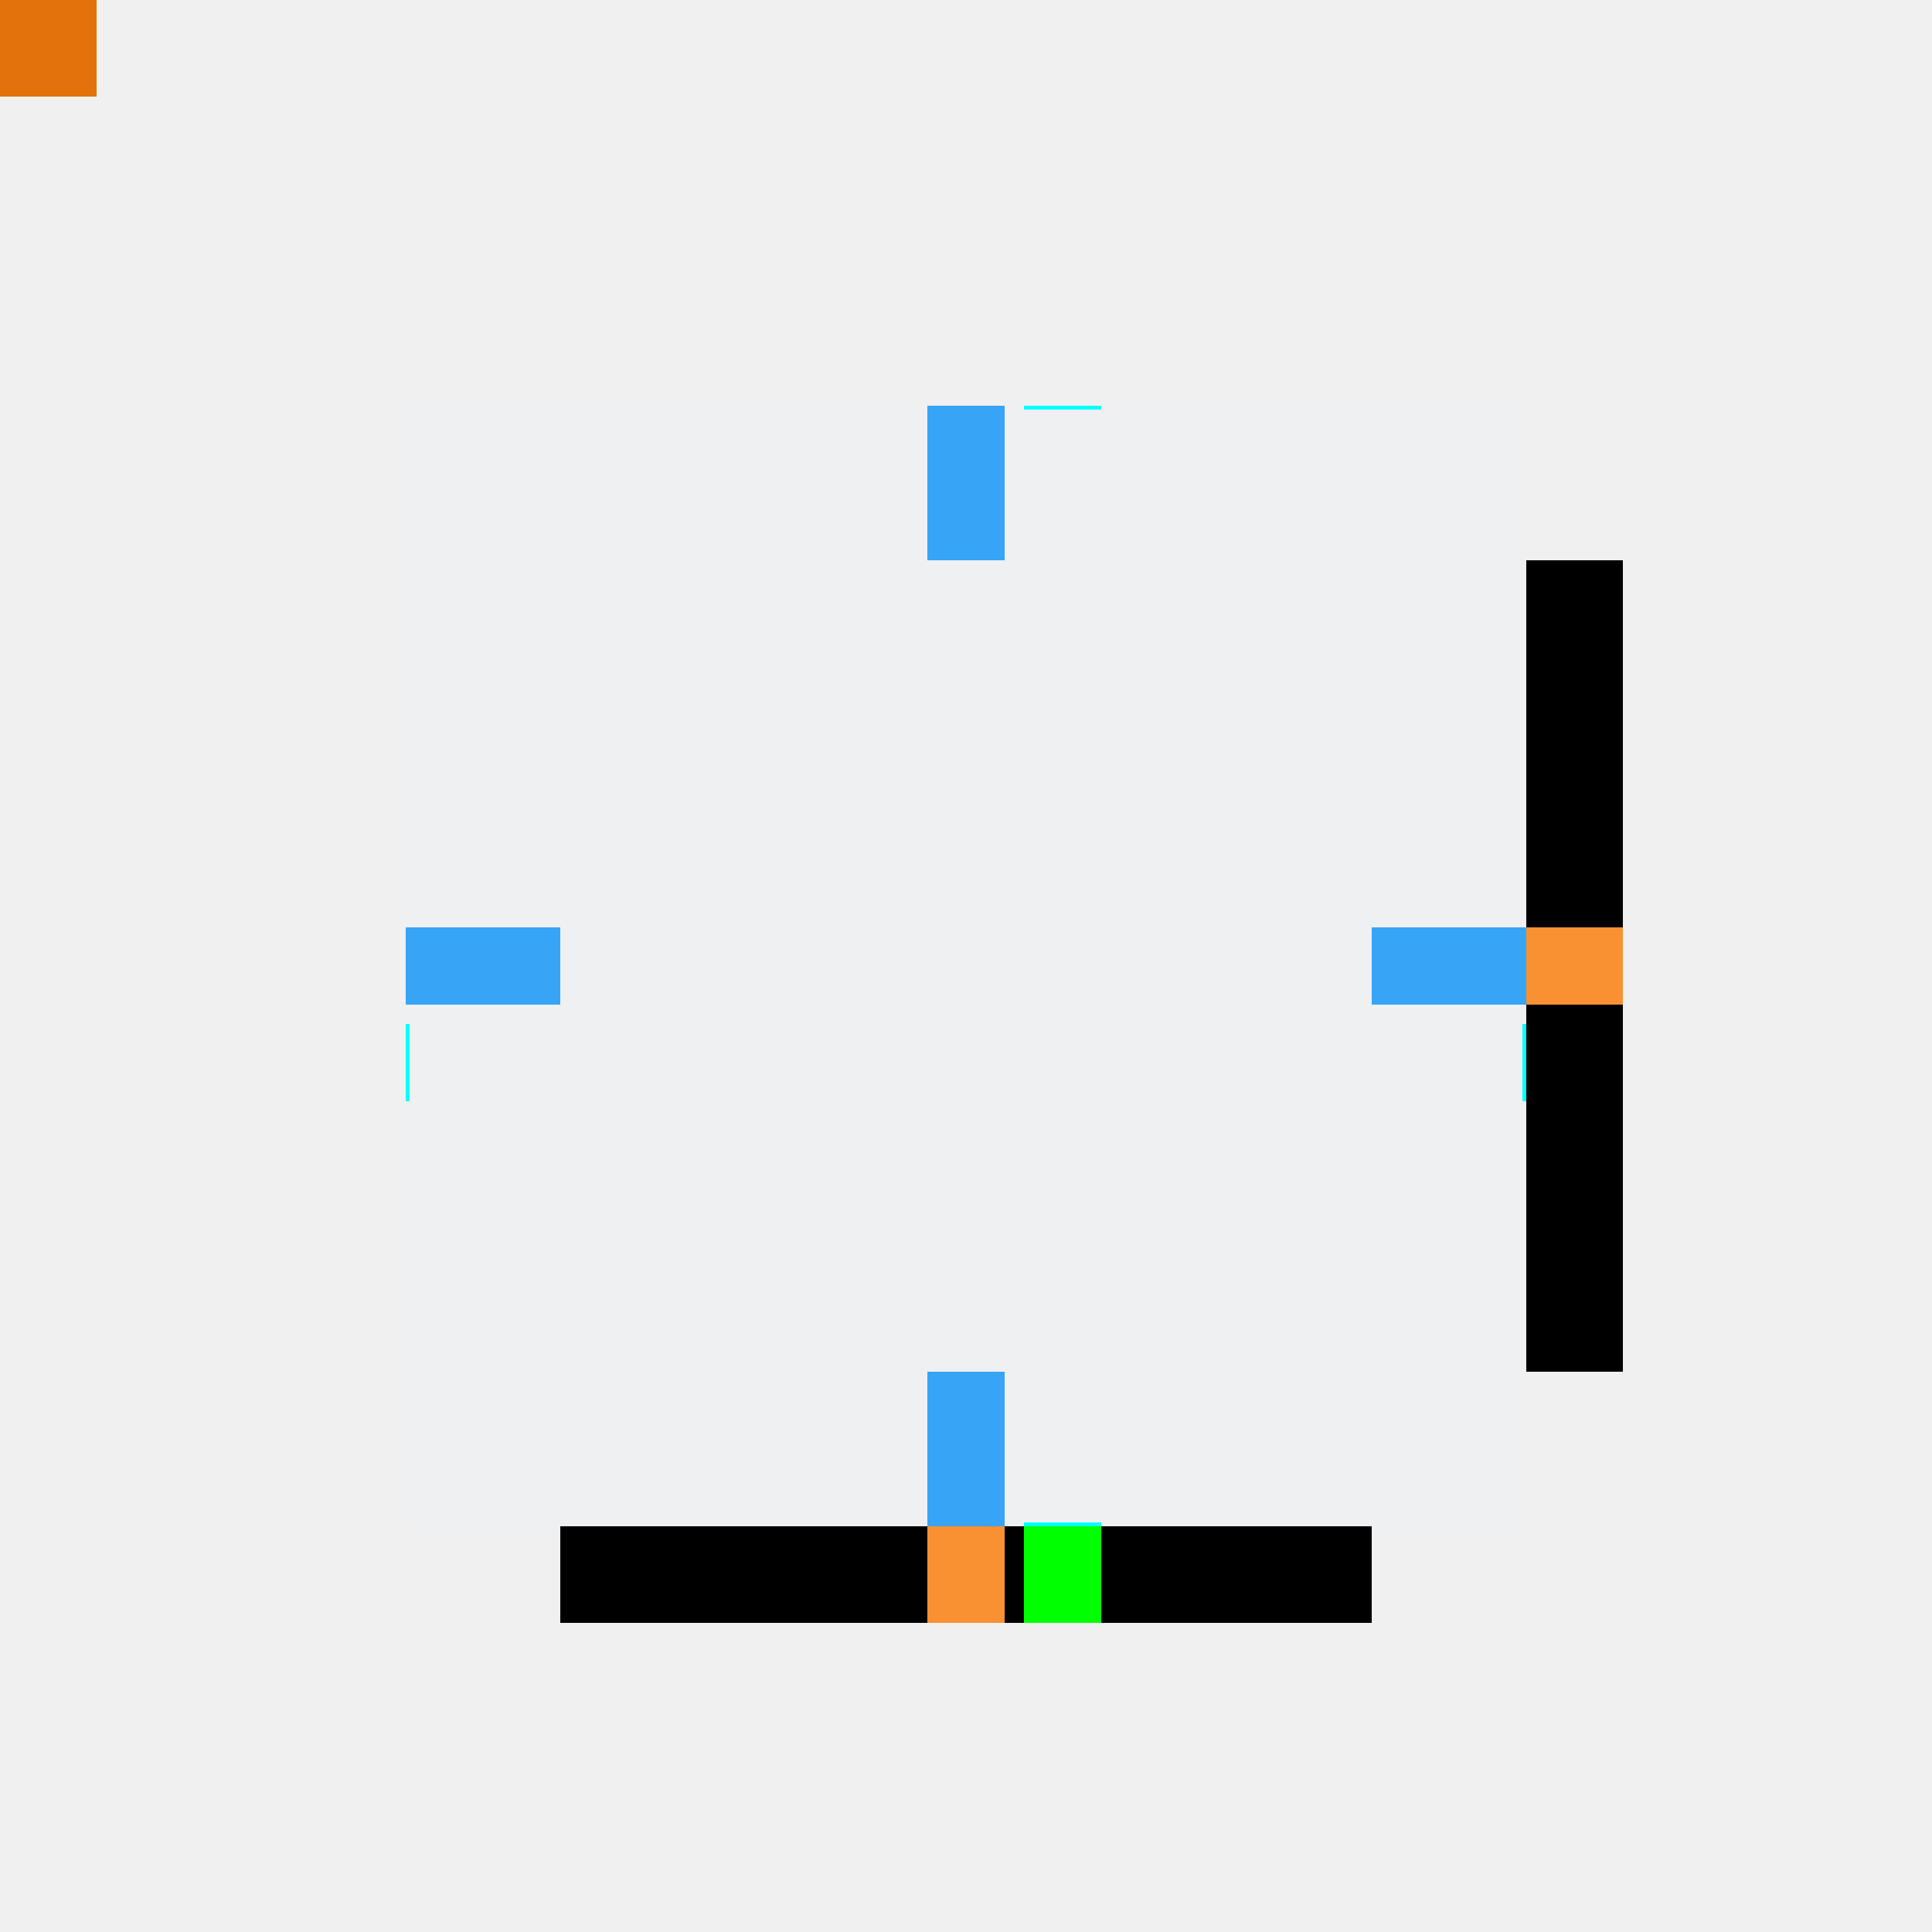
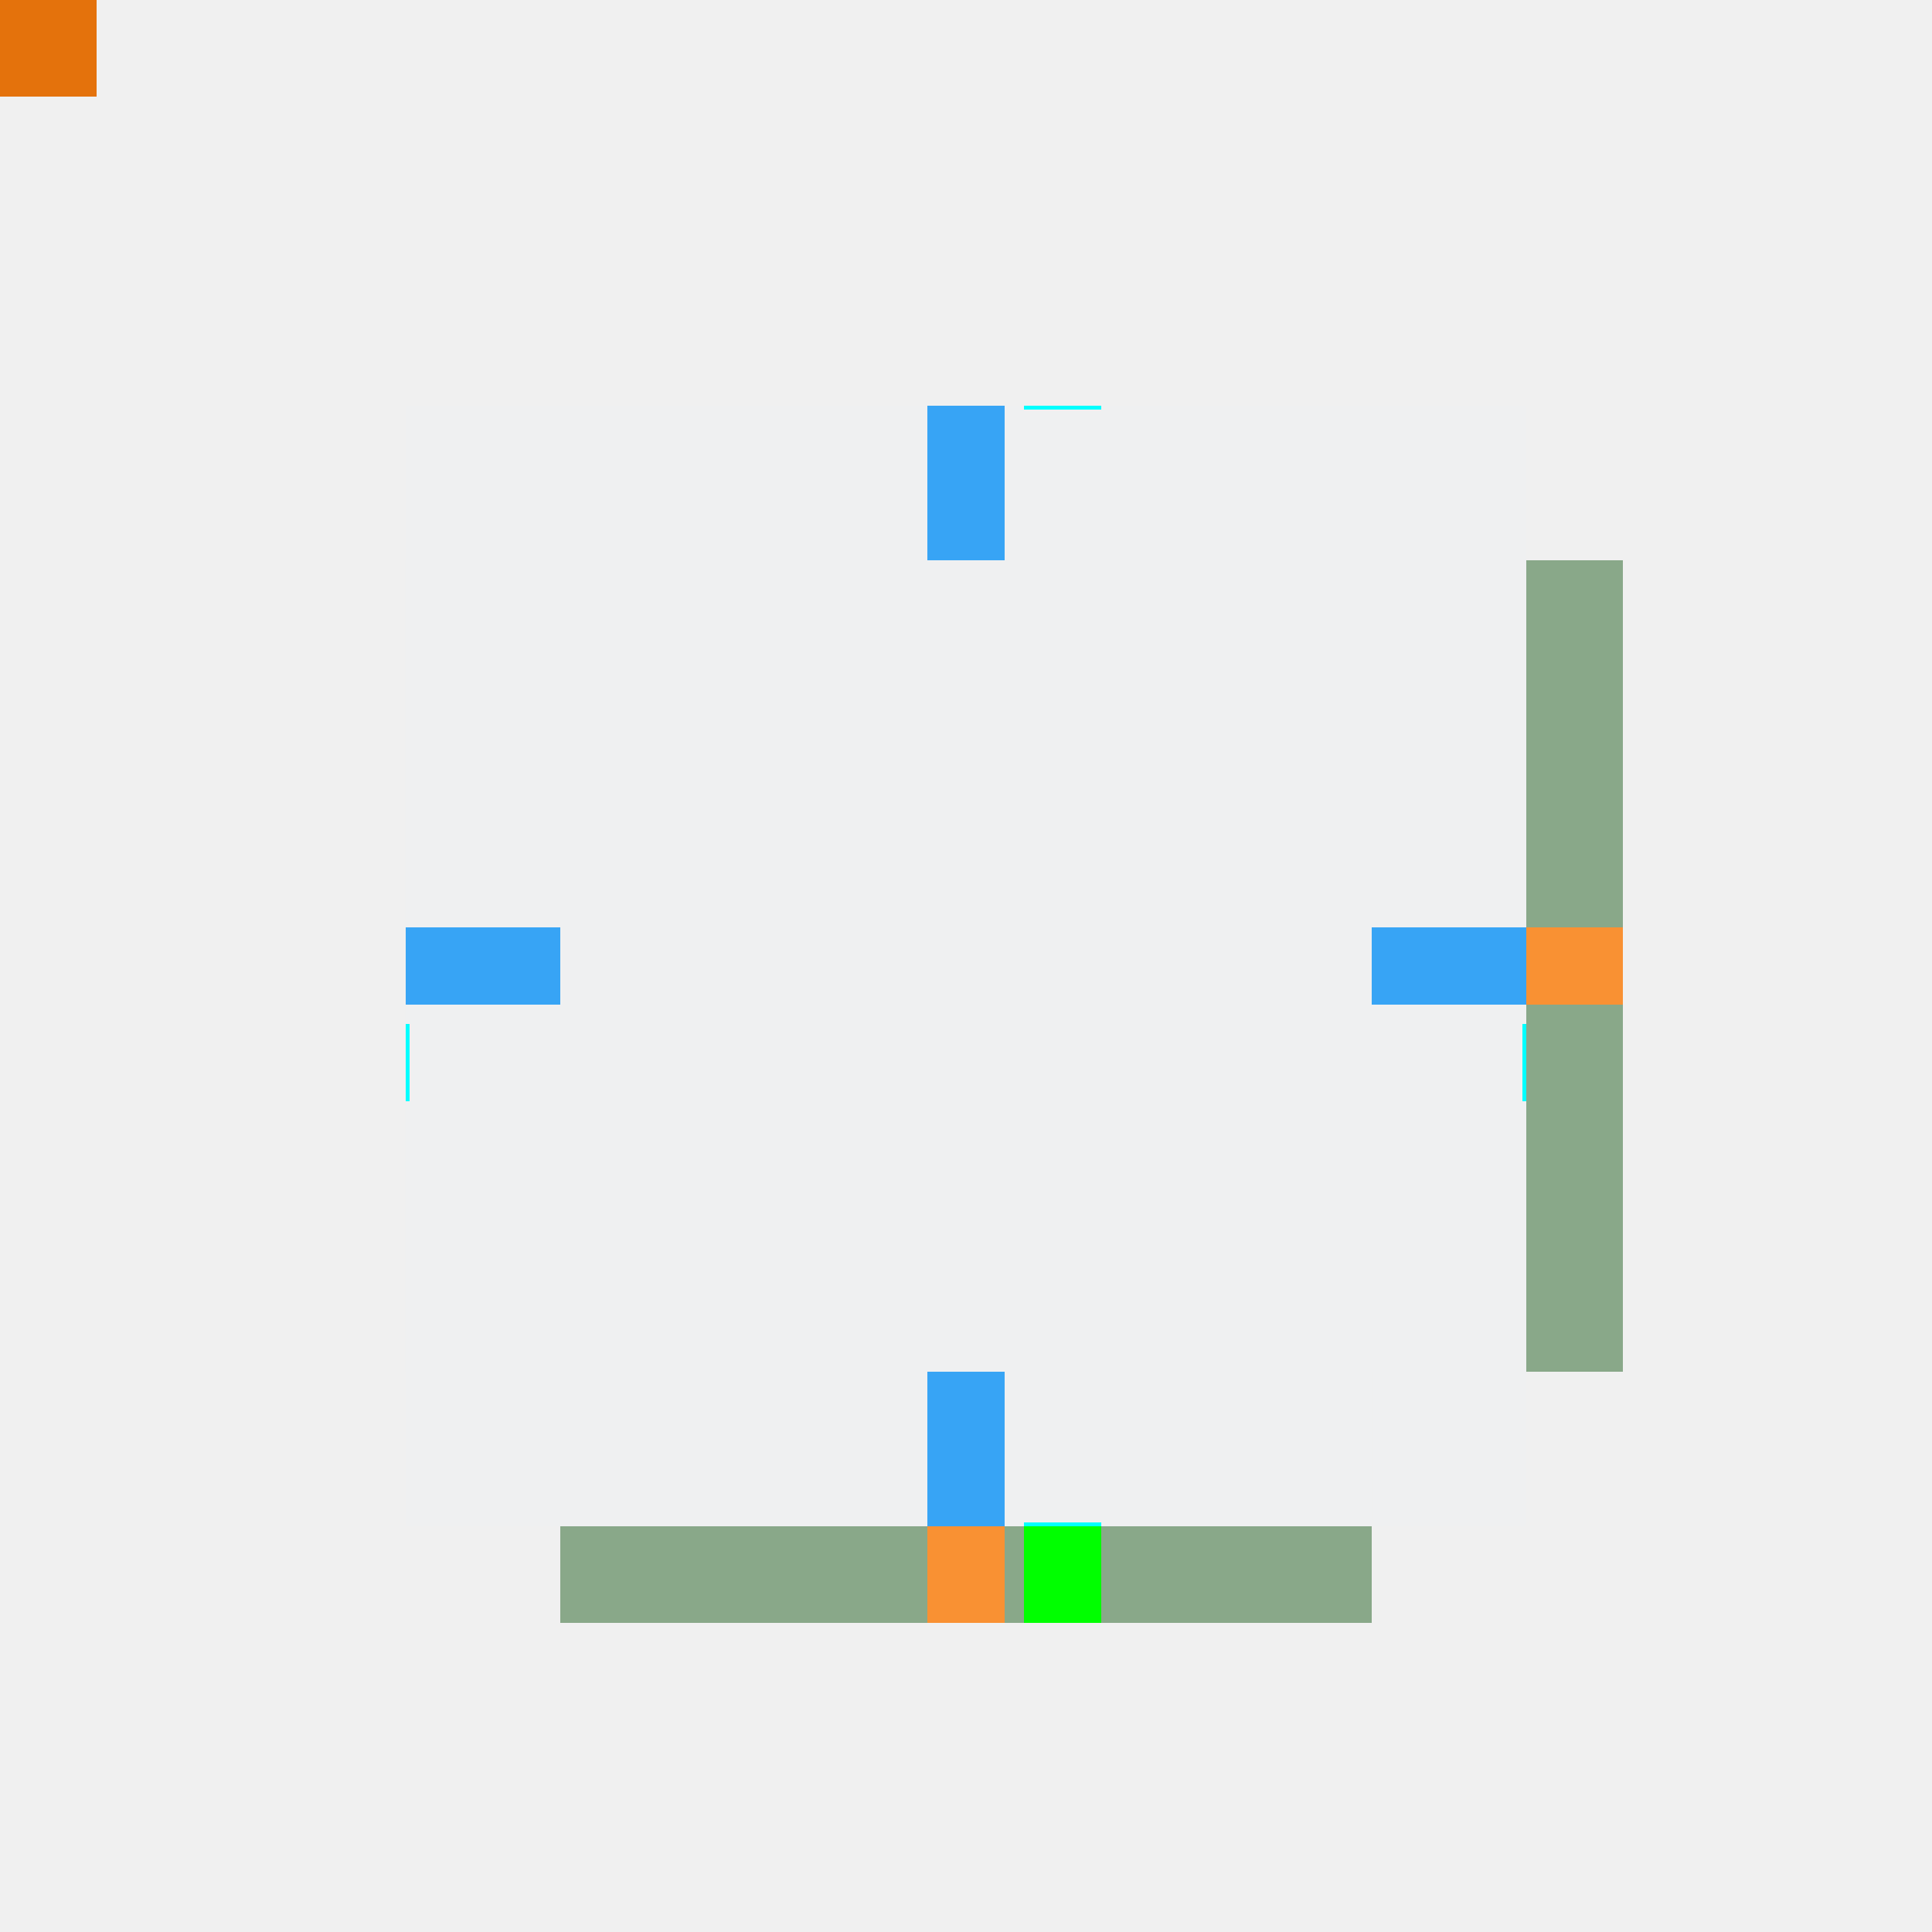
<svg xmlns="http://www.w3.org/2000/svg" xmlns:xlink="http://www.w3.org/1999/xlink" width="100" height="100" version="1" id="svg128">
  <defs id="defs21">
    <style id="current-color-scheme" type="text/css">
      .ColorScheme-Text {
        color:#31363b;
      }
      .ColorScheme-Background {
        color:#eff0f1;
      }
      .ColorScheme-Highlight {
        color:#3daee9;
      }
      .ColorScheme-ViewText {
        color:#31363b;
      }
      .ColorScheme-ViewBackground {
        color:#fcfcfc;
      }
      .ColorScheme-ViewHover {
        color:#93cee9;
      }
      .ColorScheme-ViewFocus{
        color:#3daee9;
      }
      .ColorScheme-ButtonText {
        color:#31363b;
      }
      .ColorScheme-ButtonBackground {
        color:#eff0f1;
      }
      .ColorScheme-ButtonHover {
        color:#93cee9;
      }
      .ColorScheme-ButtonFocus{
        color:#3daee9;
      }
    </style>
    <linearGradient id="linearGradient1058">
      <stop stop-color="#000000" stop-opacity=".6" offset="0" id="stop3" />
      <stop stop-color="#000000" stop-opacity=".6" offset=".85" id="stop5" />
      <stop stop-opacity="0" offset="1" id="stop7" />
    </linearGradient>
    <radialGradient id="g" cx="74.93" cy="25.07" r="1.647" gradientTransform="matrix(16.84014,2.8139966e-5,-2.9495516e-5,16.84014,-1186.872,-286.2486)" gradientUnits="userSpaceOnUse" xlink:href="#linearGradient1058" />
    <linearGradient id="linearGradient957" x1="83.327" x2="83.327" y1="-965.03" y2="-954.7" gradientTransform="matrix(.71429 0 0 3 -317.71 3175.1)" gradientUnits="userSpaceOnUse" xlink:href="#linearGradient1058" />
    <radialGradient id="radialGradient904" cx="74.93" cy="25.07" r="1.647" gradientTransform="matrix(16.83924,-0.00117266,0.00117338,16.84014,-1186.782,-286.1592)" gradientUnits="userSpaceOnUse" xlink:href="#linearGradient1058" />
    <radialGradient id="radialGradient922" cx="74.93" cy="25.07" r="1.647" gradientTransform="matrix(16.84014,2.5717871e-5,-2.3314566e-5,16.84014,-1186.872,-286.2486)" gradientUnits="userSpaceOnUse" xlink:href="#linearGradient1058" />
    <radialGradient id="radialGradient940" cx="74.93" cy="25.07" r="1.647" gradientTransform="matrix(16.84014,2.1285267e-5,-2.2299022e-5,16.84014,-1186.872,-286.2486)" gradientUnits="userSpaceOnUse" xlink:href="#linearGradient1058" />
  </defs>
  <g id="shadow-left" transform="matrix(-1 0 0 .84 309 -186.88)">
    <rect transform="rotate(-90)" x="-307" y="288" width="50" height="30" fill="#000000" id="rect23" style="opacity:0" />
    <rect transform="rotate(-90)" x="-307" y="280" width="50" height="8" fill="none" opacity=".5" stroke-width=".516" id="rect25" style="opacity:0" />
  </g>
  <g id="shadow-bottom" transform="matrix(0 1 .84 0 -186.88 -209)">
-     <rect transform="rotate(-90)" x="-307" y="288" width="50" height="5" fill="#000000" id="rect28" style="opacity:1" />
+     <rect transform="rotate(-90)" x="-307" y="288" width="50" height="5" fill="#89A889" id="rect28" style="opacity:1" />
    <rect transform="rotate(-90)" x="-307" y="280" width="50" height="8" fill="none" opacity=".5" stroke-width=".516" id="rect30" />
  </g>
  <g id="shadow-right" transform="matrix(1 0 0 -.84 -209 286.88)">
-     <rect transform="rotate(-90)" x="-307" y="288" width="50" height="5" fill="#000000" id="rect33" style="opacity:1" />
+     <rect transform="rotate(-90)" x="-307" y="288" width="50" height="5" fill="#89A889" id="rect33" style="opacity:1" />
    <rect transform="rotate(-90)" x="-307" y="280" width="50" height="8" fill="none" opacity=".5" stroke-width=".516" id="rect35" />
  </g>
  <g id="shadow-topleft" transform="matrix(-1.1176 0 0 1.1176 112.82 -122.93)">
    <path d="M 74.998,101.94 H 79.998 V 106.94 H 74.998 Z" fill="#000000" id="path38" style="opacity:0;fill:#000000;stroke-width:0.895" />
  </g>
  <g id="shadow-top" transform="matrix(0 -1 -.84 0 286.88 309)">
    <rect transform="rotate(-90)" x="-307" y="288" width="50" height="30" fill="#000000" id="rect43" style="opacity:0" />
    <rect transform="rotate(-90)" x="-307" y="280" width="50" height="8" fill="none" opacity=".5" stroke-width=".516" id="rect45" style="opacity:0" />
  </g>
  <g id="top" transform="matrix(-.84 0 0 1.1432 230.6 -267.08)">
    <path d="m190 252h50v6.998h-50z" class="ColorScheme-Background" fill="currentColor" id="path48" style="opacity:1" />
    <path d="m190 252h50v0.875h-50z" fill="#ffffff" opacity="0" id="path50" />
  </g>
  <g id="shadow-topright" transform="matrix(0,-1.117598,-1.1176,0,222.93,112.8198)">
    <path d="M 74.998,101.94 H 79.998 V 106.94 H 74.998 Z" fill="#000000" id="path53" style="opacity:0;fill:#000000;stroke-width:0.895" />
  </g>
  <g id="shadow-bottomright" transform="matrix(1.1176 0 0 -1.1176 -12.823 222.93)">
-     <path d="M 74.998,101.94 H 79.998 V 106.94 H 74.998 Z" fill="#000000" id="path58" style="opacity:1;fill:#000000;stroke-width:0.895" />
+     <path d="M 74.998,101.94 H 79.998 V 106.94 H 74.998 Z" fill="#000000" id="path58" style="opacity:1;fill:#89A889;stroke-width:0.895" />
  </g>
  <g id="shadow-bottomleft" transform="matrix(0 1.1176 1.1176 0 -122.93 -12.823)">
    <path d="M 74.998,101.94 H 79.998 V 106.94 H 74.998 Z" fill="#000000" id="path63" style="opacity:0;fill:#000000;stroke-width:0.895" />
  </g>
  <g id="mask-left" transform="matrix(0,0.84,2,0,-539,-182.36)">
    <path d="m 254,347 h 50 l 10e-6,4 h -50 z" id="path68" />
  </g>
  <rect id="mask-center" x="163" y="31" width="42" height="42" />
  <g id="mask-top" transform="matrix(0.84,0,0,2,-50.36,-671)">
    <path d="m 254,347 h 50 l 10e-6,4 h -50 z" id="path75" />
  </g>
  <g id="mask-right" transform="matrix(0,0.84,-2,0,907,-182.36)">
    <path d="m 254,347 h 50 l 10e-6,4 h -50 z" id="path78" />
  </g>
  <g id="mask-topleft" transform="matrix(0,-1.750011,1.750011,0,-452.2538,562.0058)">
    <path d="M 303.43,347 H 308.001 V 351.571 H 303.43 Z" id="path81" style="fill:none" />
    <path d="M 303.43,347.571 H 307.43 V 351.571 H 303.43 Z" id="path1" />
  </g>
  <g id="mask-bottom" transform="matrix(0.84,0,0,-2,-50.36,775)">
    <path d="m 254,347 h 50 l 10e-6,4 h -50 z" id="path84" />
  </g>
  <rect id="hint-stretch-borders" x="0" y="0" width="5" height="5" fill="#e4720c" />
  <g id="right" transform="matrix(-1.1429 0 0 .84 288.14 -188.56)">
    <path d="m183 259v50l7 1e-5v-50z" class="ColorScheme-Background" fill="currentColor" id="path94" style="opacity:1" />
  </g>
  <g id="left" transform="matrix(-1.1429 0 0 .84 303.29 -188.56)">
    <path d="m247 259v50l-7 1e-5v-50z" class="ColorScheme-Background" fill="currentColor" id="path97" style="opacity:1" />
  </g>
  <g id="bottom" transform="matrix(.84 0 0 -1.1429 -130.6 367)">
    <path d="m190 252h50v7h-50z" class="ColorScheme-Background" fill="currentColor" id="path100" style="opacity:1" />
  </g>
  <g id="topright">
    <path d="M71,20.999 H79 V28.999 H71 Z" class="ColorScheme-Background" fill="currentColor" id="path103" style="opacity:1" />
    <path d="m71 20.998v1a8 8 0 0 1 7.936 7h0.064a8 8 0 0 0-8-8z" fill="#ffffff" opacity="0" id="path105" />
  </g>
  <g id="bottomleft">
    <path d="M29,79 H21 V71 H29 Z" class="ColorScheme-Background" fill="currentColor" id="path108" style="opacity:1" />
  </g>
  <g id="bottomright" transform="matrix(0 -2.0002 -2.0002 0 174.89 85.001)">
    <path d="M3.001,51.939 V47.94 H7 V51.939 Z" class="ColorScheme-Background" fill="currentColor" id="path111" style="opacity:1" />
  </g>
  <rect id="center" transform="scale(-1)" x="-71" y="-71" width="42" height="42" class="ColorScheme-Background" fill="currentColor" style="opacity:1" />
  <rect id="shadow-hint-left-margin" x="-9" y="48" width="0" height="4" fill="#f99133" />
  <rect id="shadow-hint-right-margin" x="79" y="48" width="5" height="4" fill="#f99133" />
  <rect id="shadow-hint-top-margin" x="48" y="-9" width="4" height="0" fill="#f99133" />
  <rect id="shadow-hint-bottom-margin" x="48" y="79" width="4" height="5" fill="#f99133" />
  <g id="topleft" transform="matrix(0,2,2,0,-74.878,15)">
    <path d="M7,47.939 H3 V51.939 H7 Z" class="ColorScheme-Background" fill="currentColor" id="path119" style="opacity:1" />
    <path transform="matrix(0 .5 .5 0 -7.5 37.439)" d="m29 21a8 8 0 0 0-8 8h0.068a8 8 0 0 1 7.932-7v-1z" fill="#ffffff" opacity="0" id="path121" />
  </g>
  <rect id="hint-top-margin" x="48" y="21" width="4" height="8" fill="#37a4f5" />
  <rect id="hint-right-margin" x="71" y="48" width="8" height="4" fill="#37a4f5" />
  <rect id="hint-left-margin" x="21" y="48" width="8" height="4" fill="#37a4f5" />
  <rect id="hint-bottom-margin" x="48" y="71" width="4" height="8" fill="#37a4f5" />
  <rect style="fill:#00ffff;fill-opacity:1;stroke:none;stroke-width:0.183" id="hint-top-inset" width="4" height="0.2" x="53" y="21" />
  <rect y="78.8" x="53" height="0.2" width="4" id="hint-bottom-inset" style="fill:#00ffff;fill-opacity:1;stroke:none;stroke-width:0.183" />
  <rect y="-79" x="53" height="0.2" width="4" id="hint-right-inset" style="fill:#00ffff;fill-opacity:1;stroke:none;stroke-width:0.183" transform="rotate(90)" />
  <rect style="fill:#00ffff;fill-opacity:1;stroke:none;stroke-width:0.183" id="hint-left-inset" width="4" height="0.2" x="53" y="-21.2" transform="rotate(90)" />
  <rect y="-9" x="53" height="0" width="4" id="shadow-hint-top-inset" style="fill:#00ff00;fill-opacity:1;stroke:none;stroke-width:2.236" />
  <rect style="fill:#00ff00;fill-opacity:1;stroke:none;stroke-width:2.236" id="shadow-hint-bottom-inset" width="4" height="5" x="53" y="79" />
  <rect transform="rotate(90)" style="fill:#00ff00;fill-opacity:1;stroke:none;stroke-width:1.414" id="shadow-hint-right-inset" width="4" height="5" x="53" y="-109" />
  <rect transform="rotate(90)" y="-21" x="53" height="0" width="4" id="shadow-hint-left-inset" style="fill:#00ff00;fill-opacity:1;stroke:none;stroke-width:1.414" />
  <rect id="shadow-center" transform="scale(-1)" x="-71" y="-192" width="42" height="42" style="fill:none" />
  <use x="0" y="0" xlink:href="#mask-topleft" id="mask-topright" transform="rotate(90,184,51.99997)" />
  <use x="0" y="0" xlink:href="#mask-topleft" id="mask-bottomright" transform="rotate(180,184,52)" />
  <use x="0" y="0" xlink:href="#mask-topleft" id="mask-bottomleft" transform="rotate(-90,184,52)" />
</svg>
